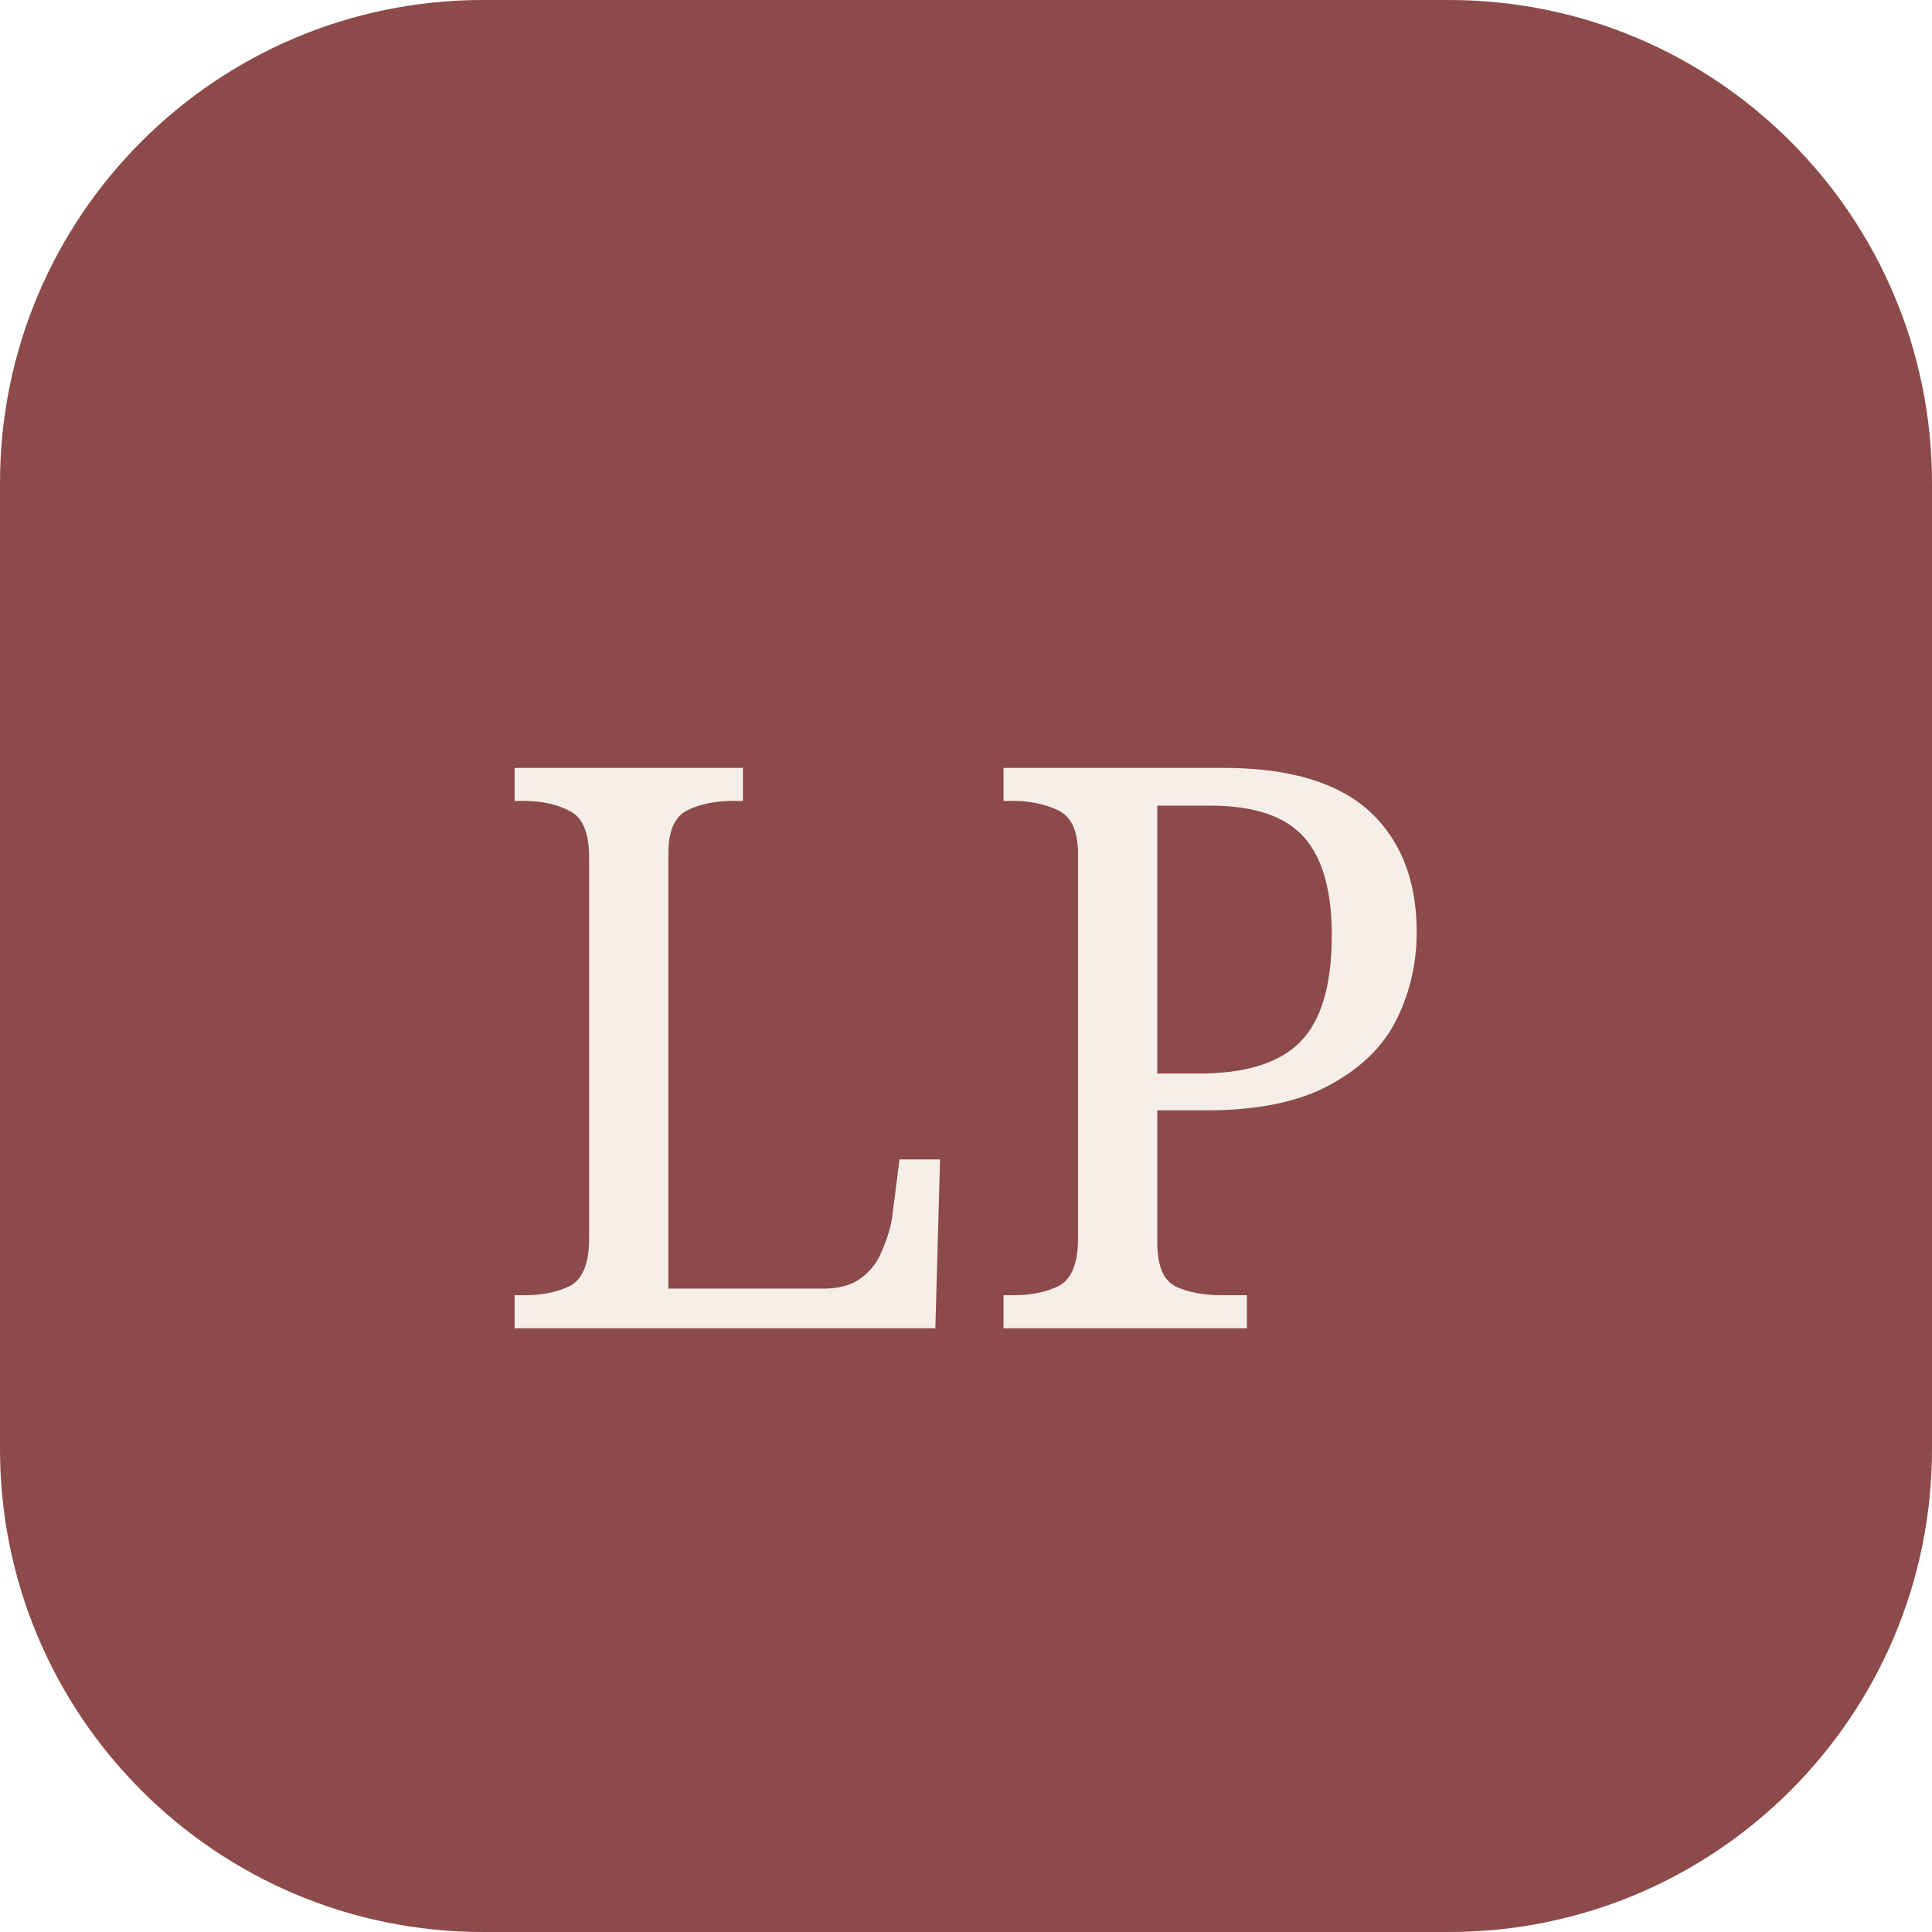
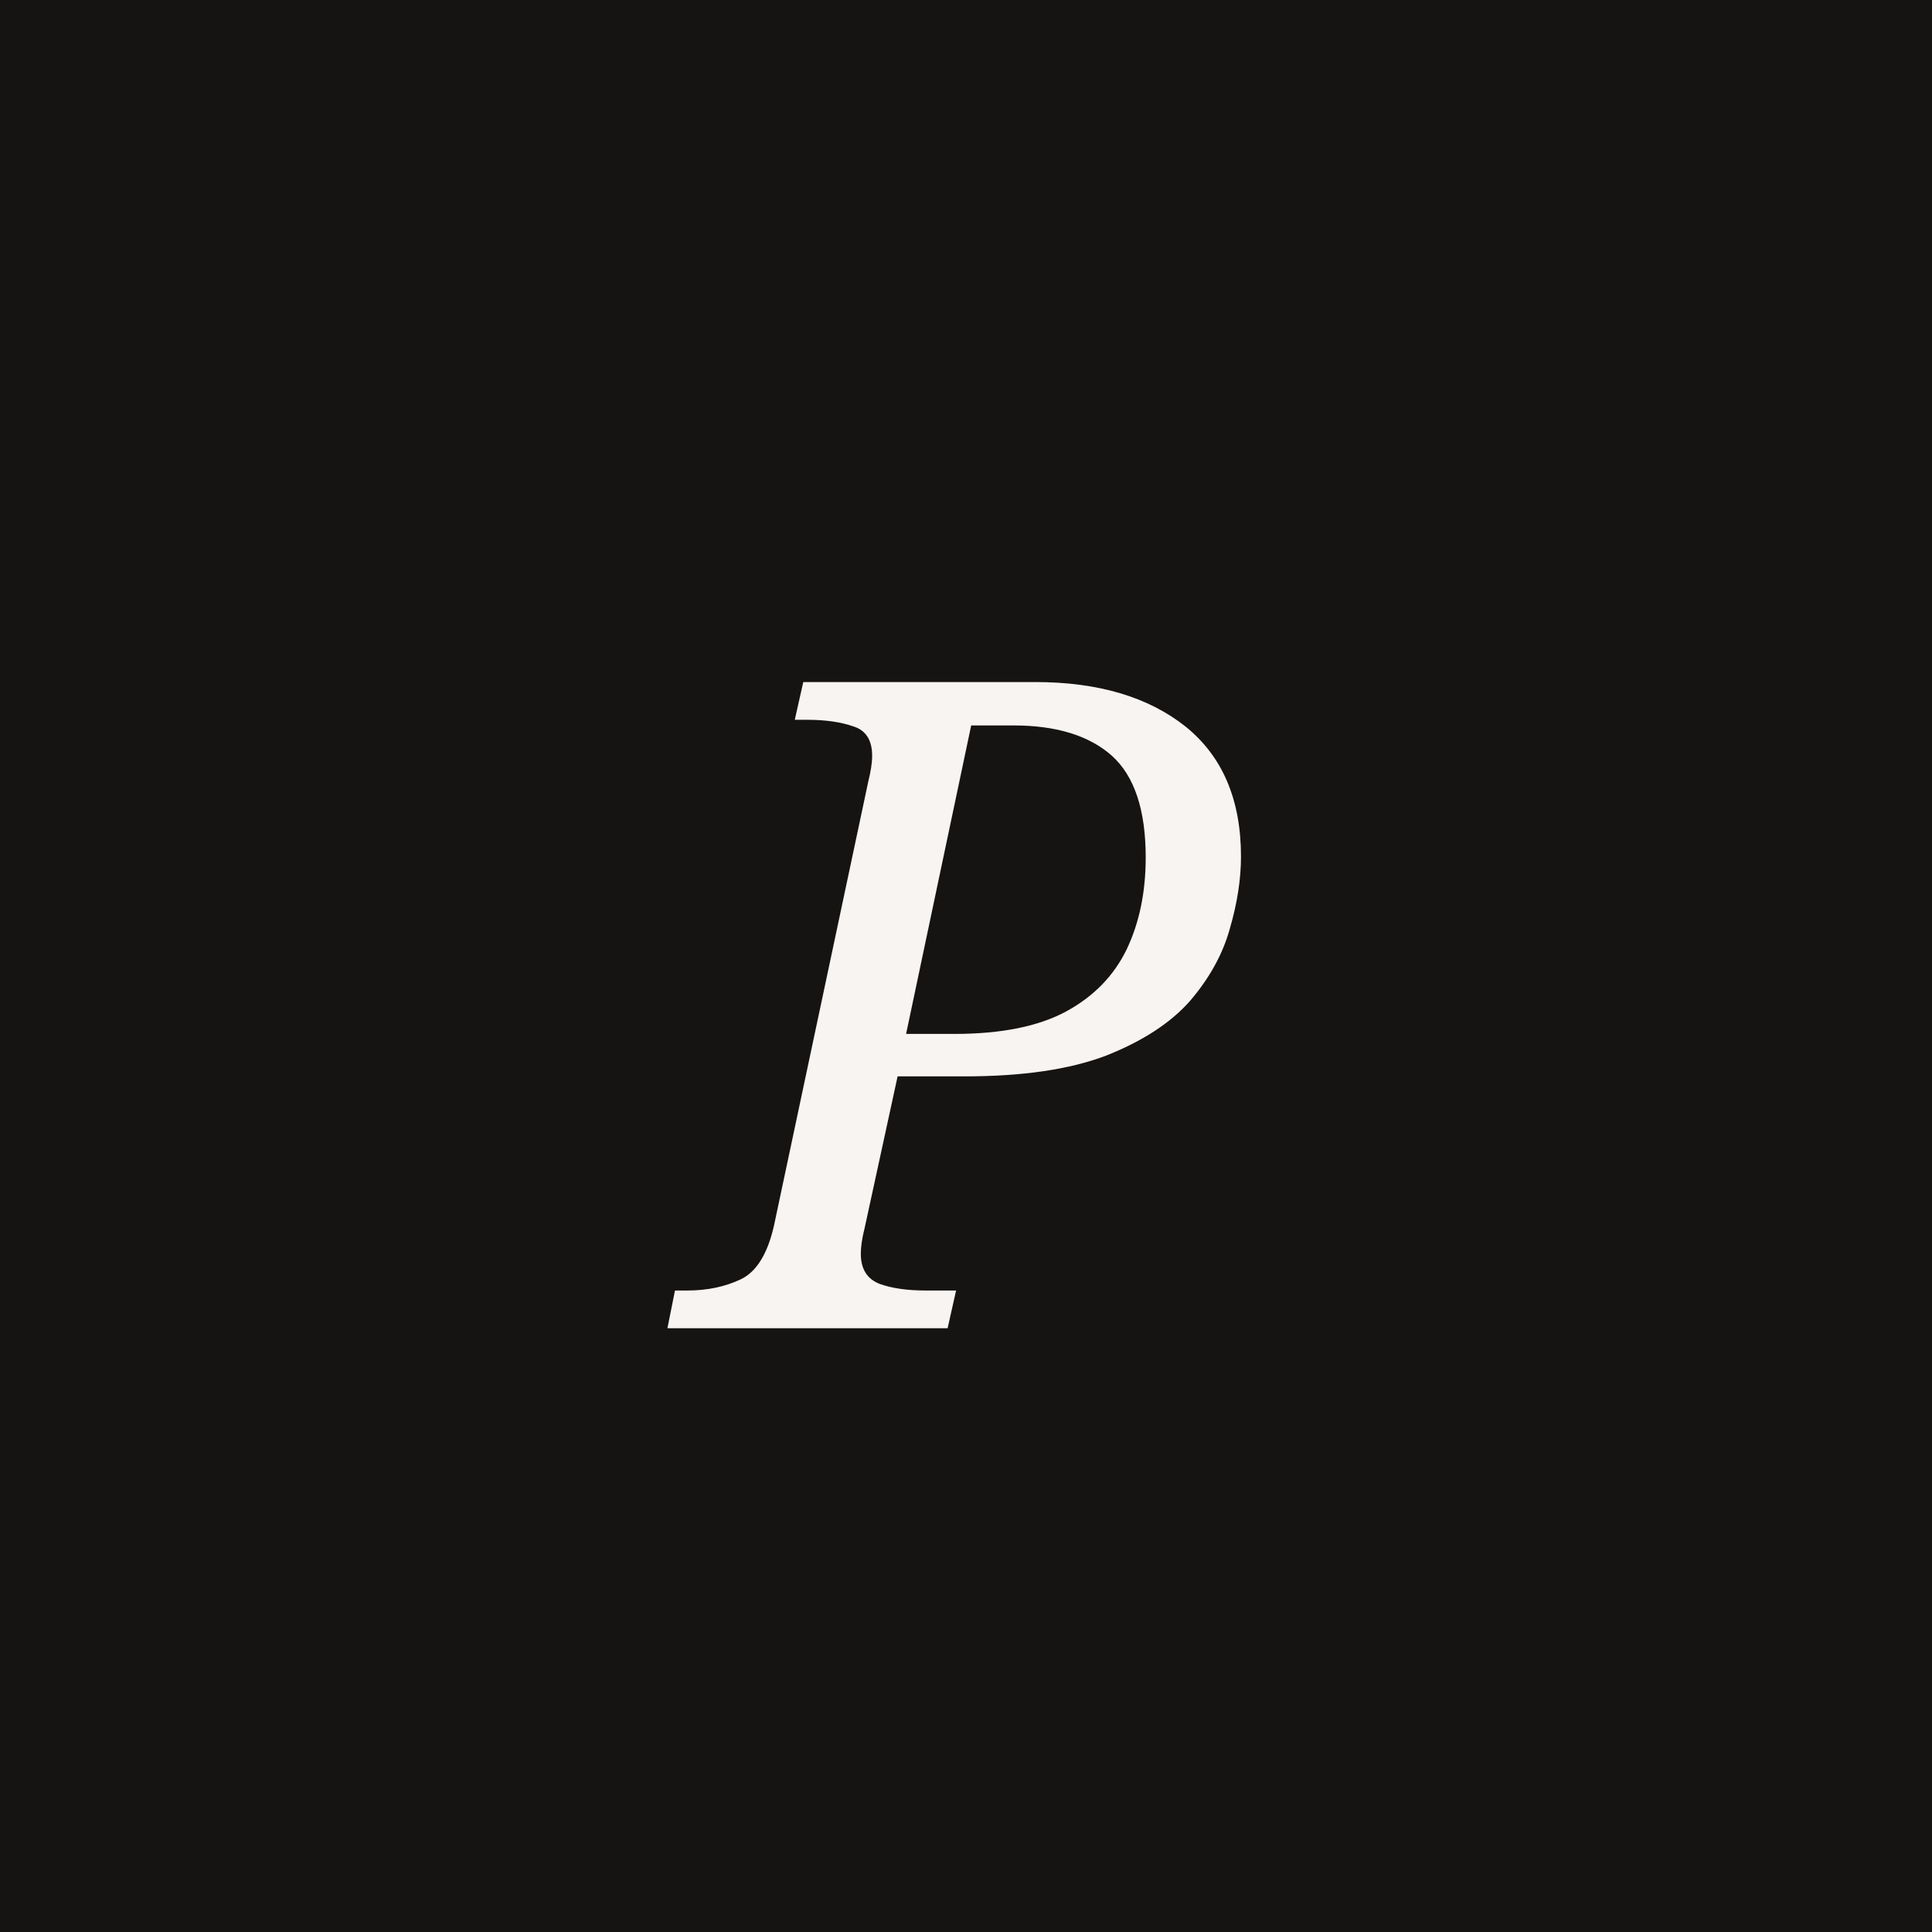
- <svg xmlns="http://www.w3.org/2000/svg" viewBox="0 0 32 32">
-   <rect width="32" height="32" rx="8" fill="#8c4a4a" />
-   <text x="16" y="22" text-anchor="middle" font-size="13" font-family="Georgia,serif" fill="#f6efe9">LP</text>
+ <svg xmlns="http://www.w3.org/2000/svg" viewBox="0 0 32 32" role="img" aria-label="La Plaza">
+   <rect width="32" height="32" fill="#161413" />
+   <text x="16" y="22" text-anchor="middle" font-family="Georgia, serif" font-size="15" font-style="italic" fill="#f7f4f1">P</text>
</svg>
